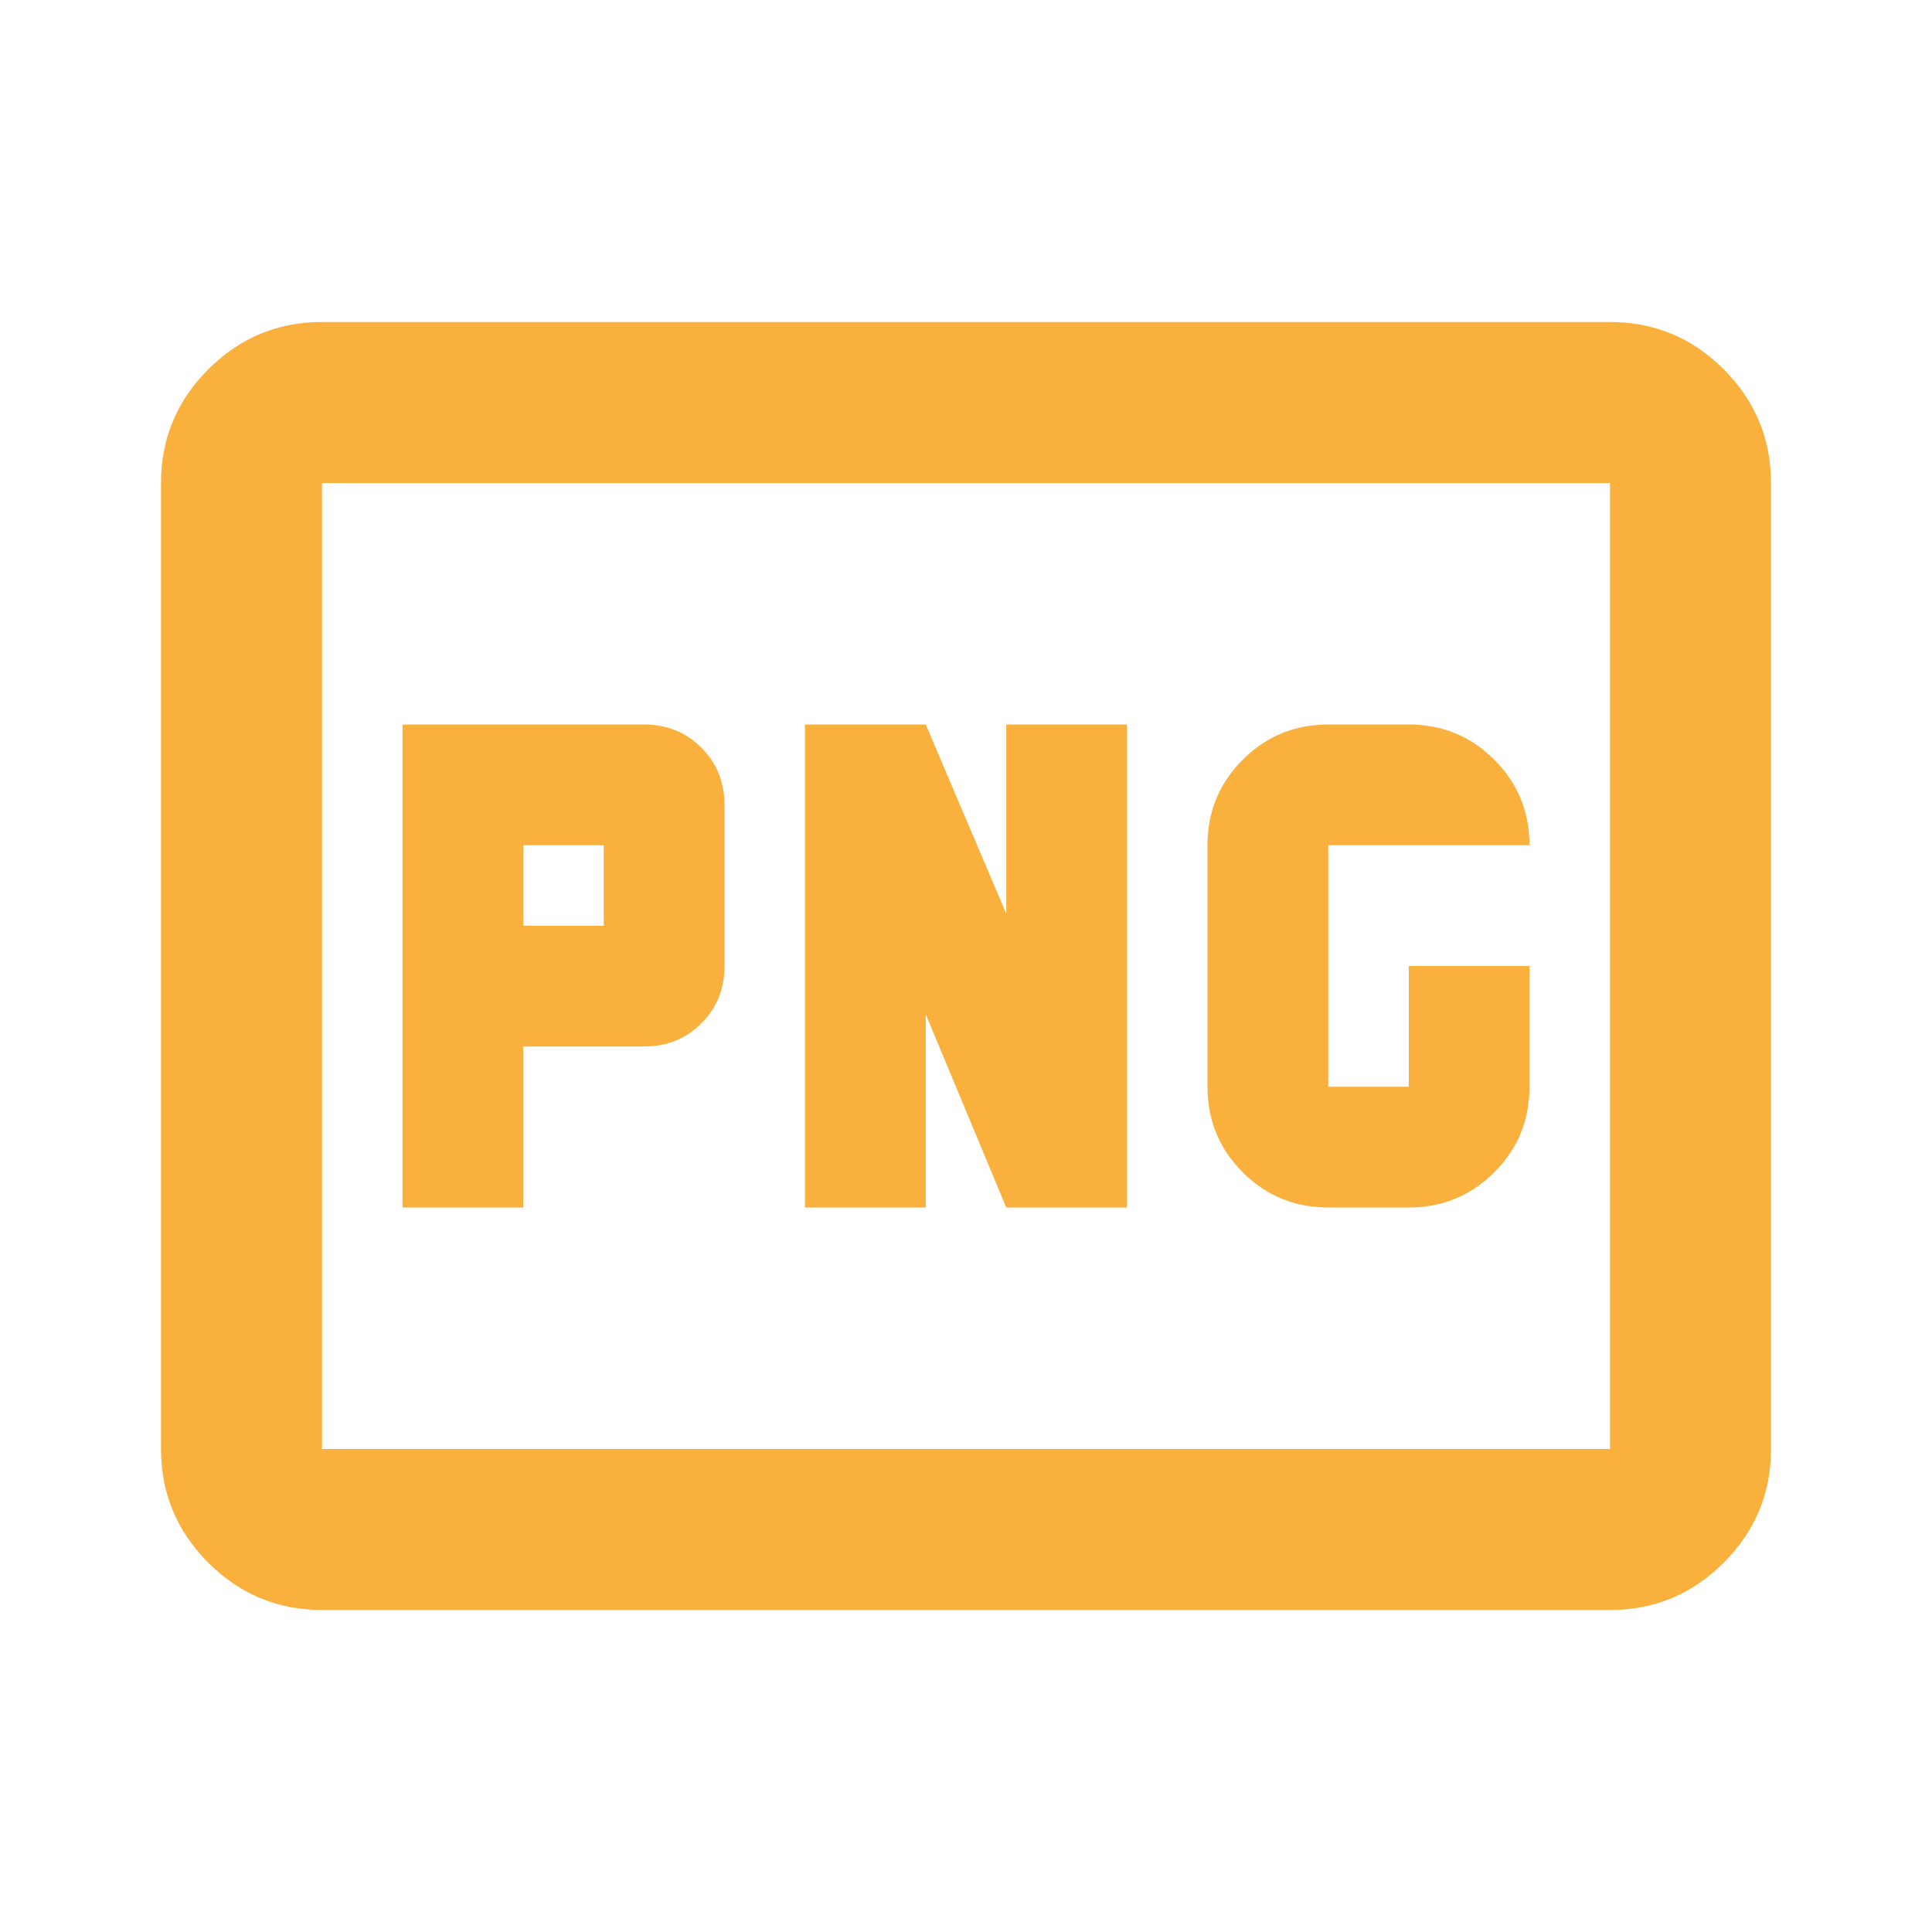
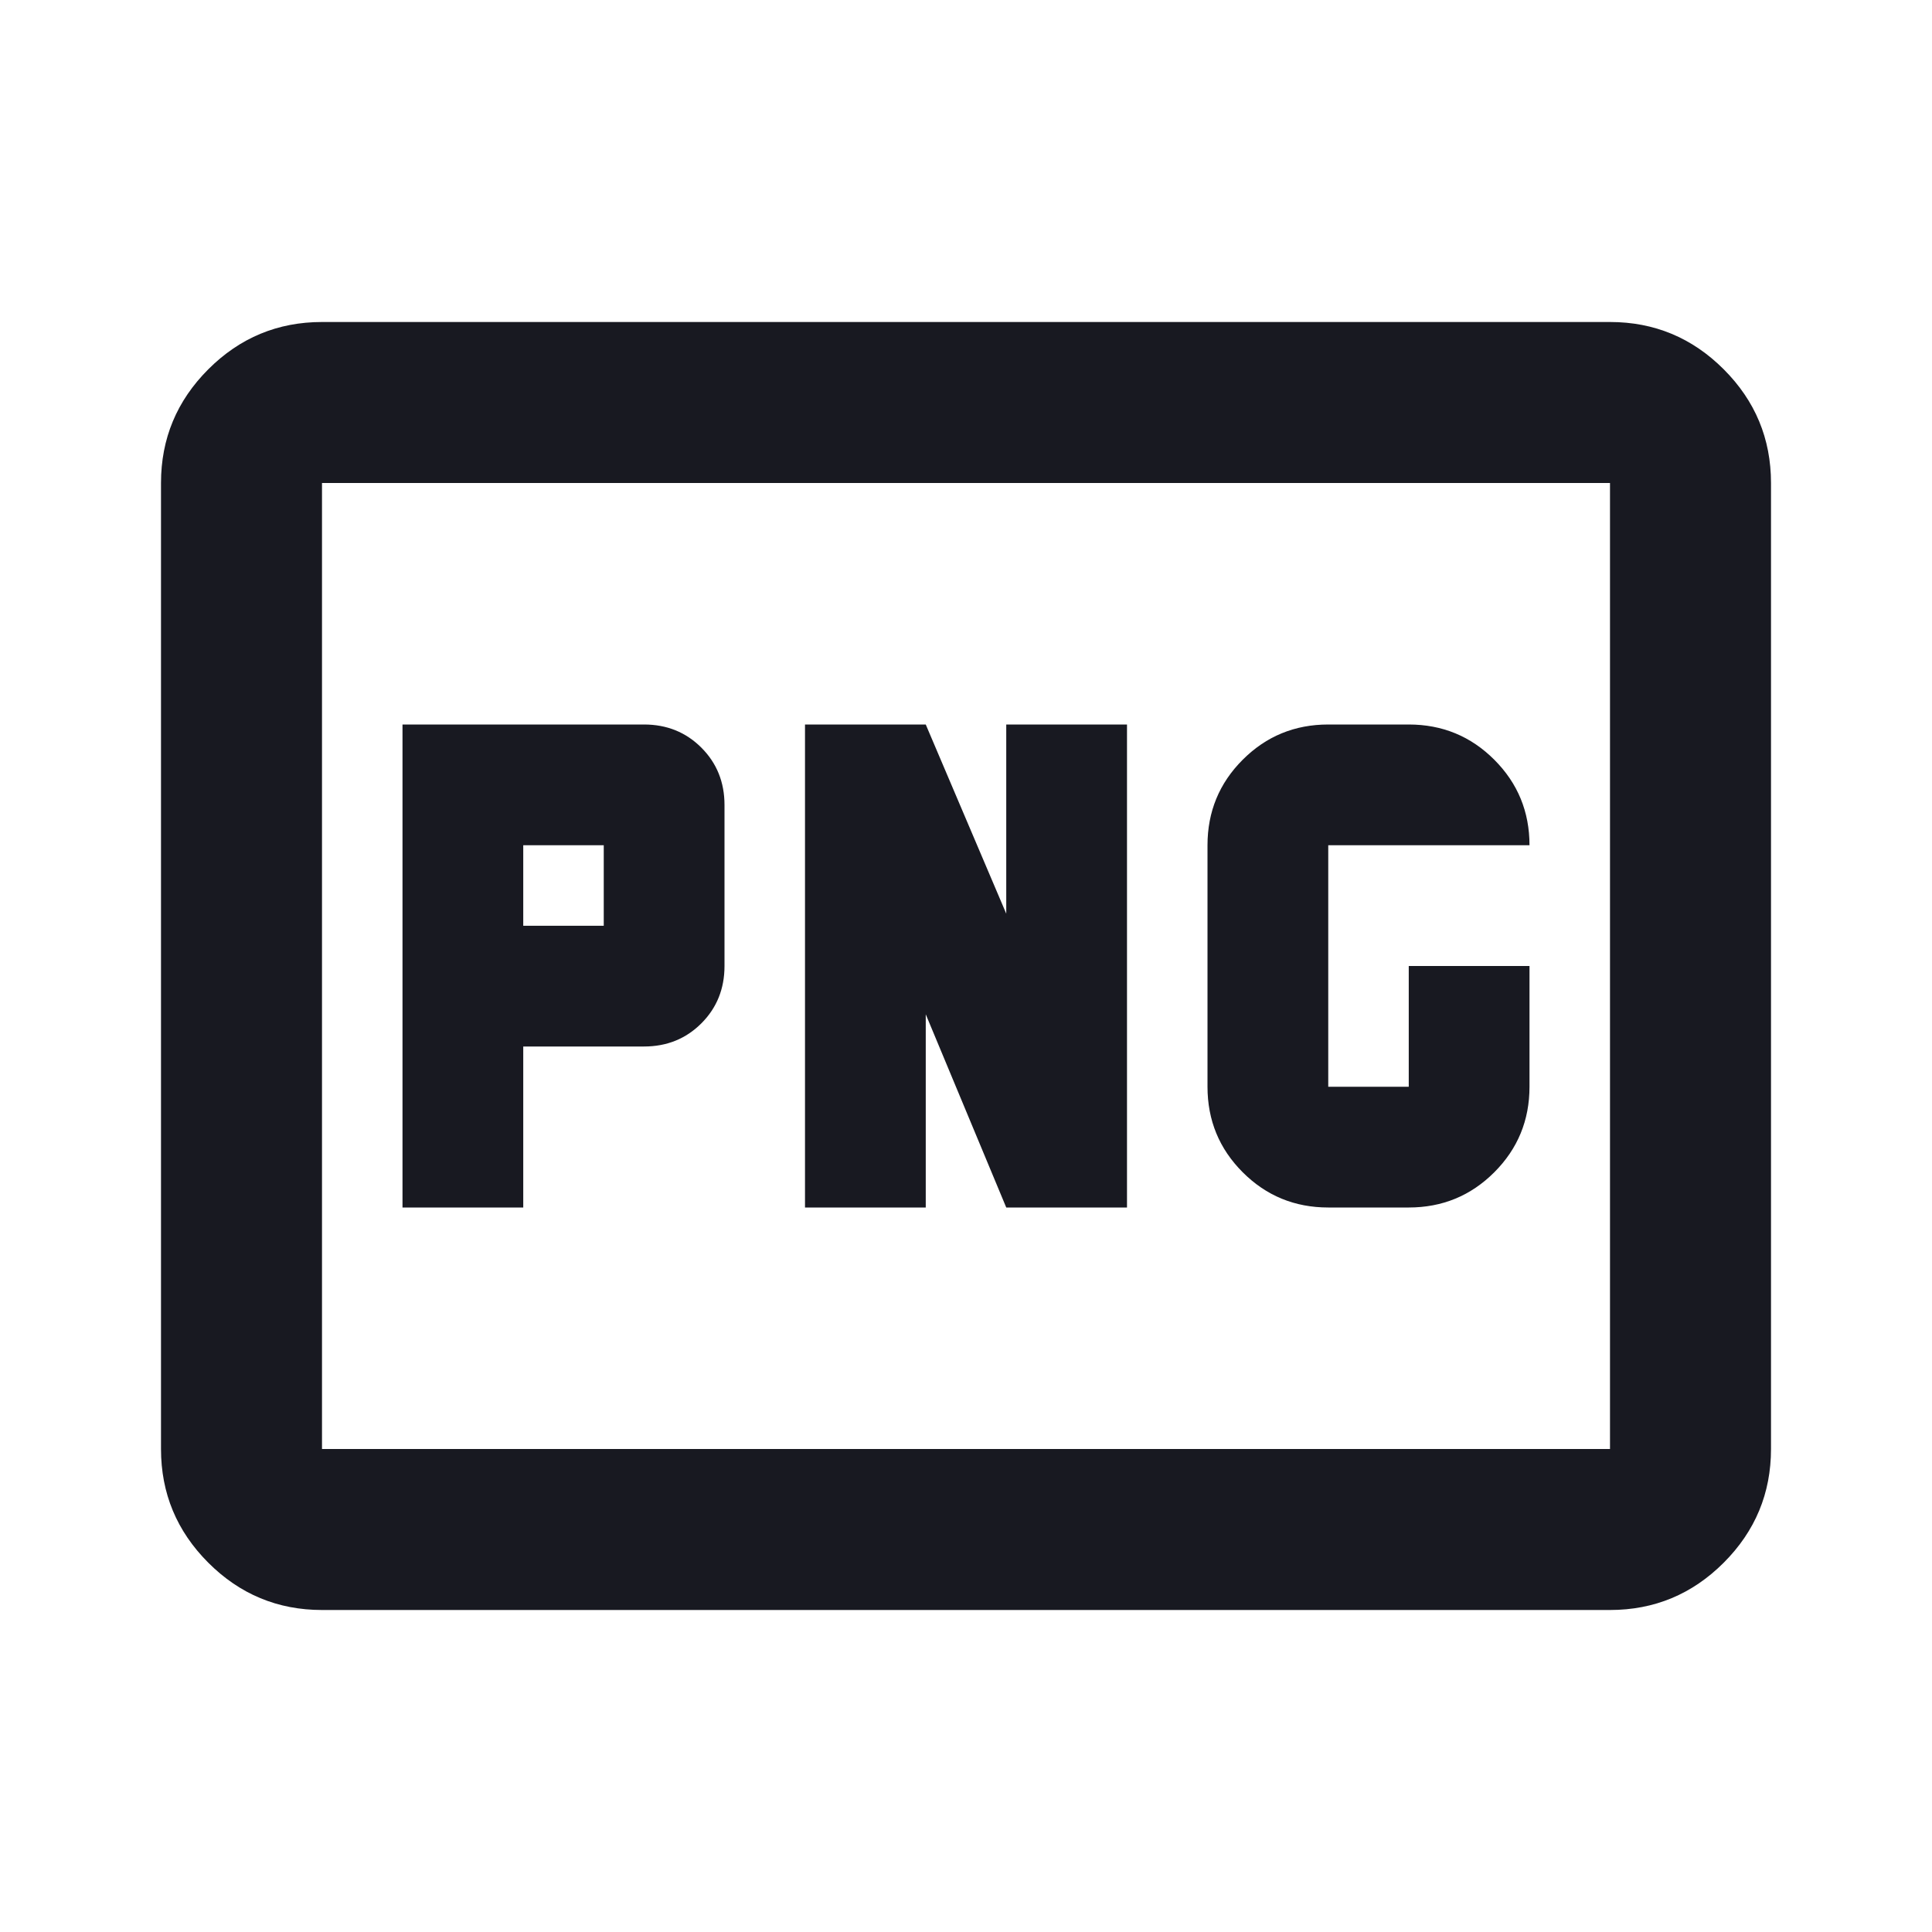
- <svg xmlns="http://www.w3.org/2000/svg" height="24px" viewBox="0 -960 960 960" width="24px" fill="#fab03d">
+ <svg xmlns="http://www.w3.org/2000/svg" height="24px" viewBox="0 -960 960 960" width="24px" fill="#181921">
  <path d="M260-500v-40h40v40h-40Zm400 140h40q25 0 42.5-17.5T760-420v-60h-60v60h-40v-120h100q0-25-17.5-42.5T700-600h-40q-25 0-42.5 17.5T600-540v120q0 25 17.5 42.5T660-360Zm-460 0h60v-80h60q17 0 28.5-11.5T360-480v-80q0-17-11.5-28.5T320-600H200v240Zm200 0h60v-96l40 96h60v-240h-60v94l-40-94h-60v240ZM160-160q-33 0-56.5-23.5T80-240v-480q0-33 23.5-56.5T160-800h640q33 0 56.5 23.5T880-720v480q0 33-23.5 56.5T800-160H160Zm0-80h640v-480H160v480Zm0 0v-480 480Zm0 0v-480 480Z" />
</svg>
